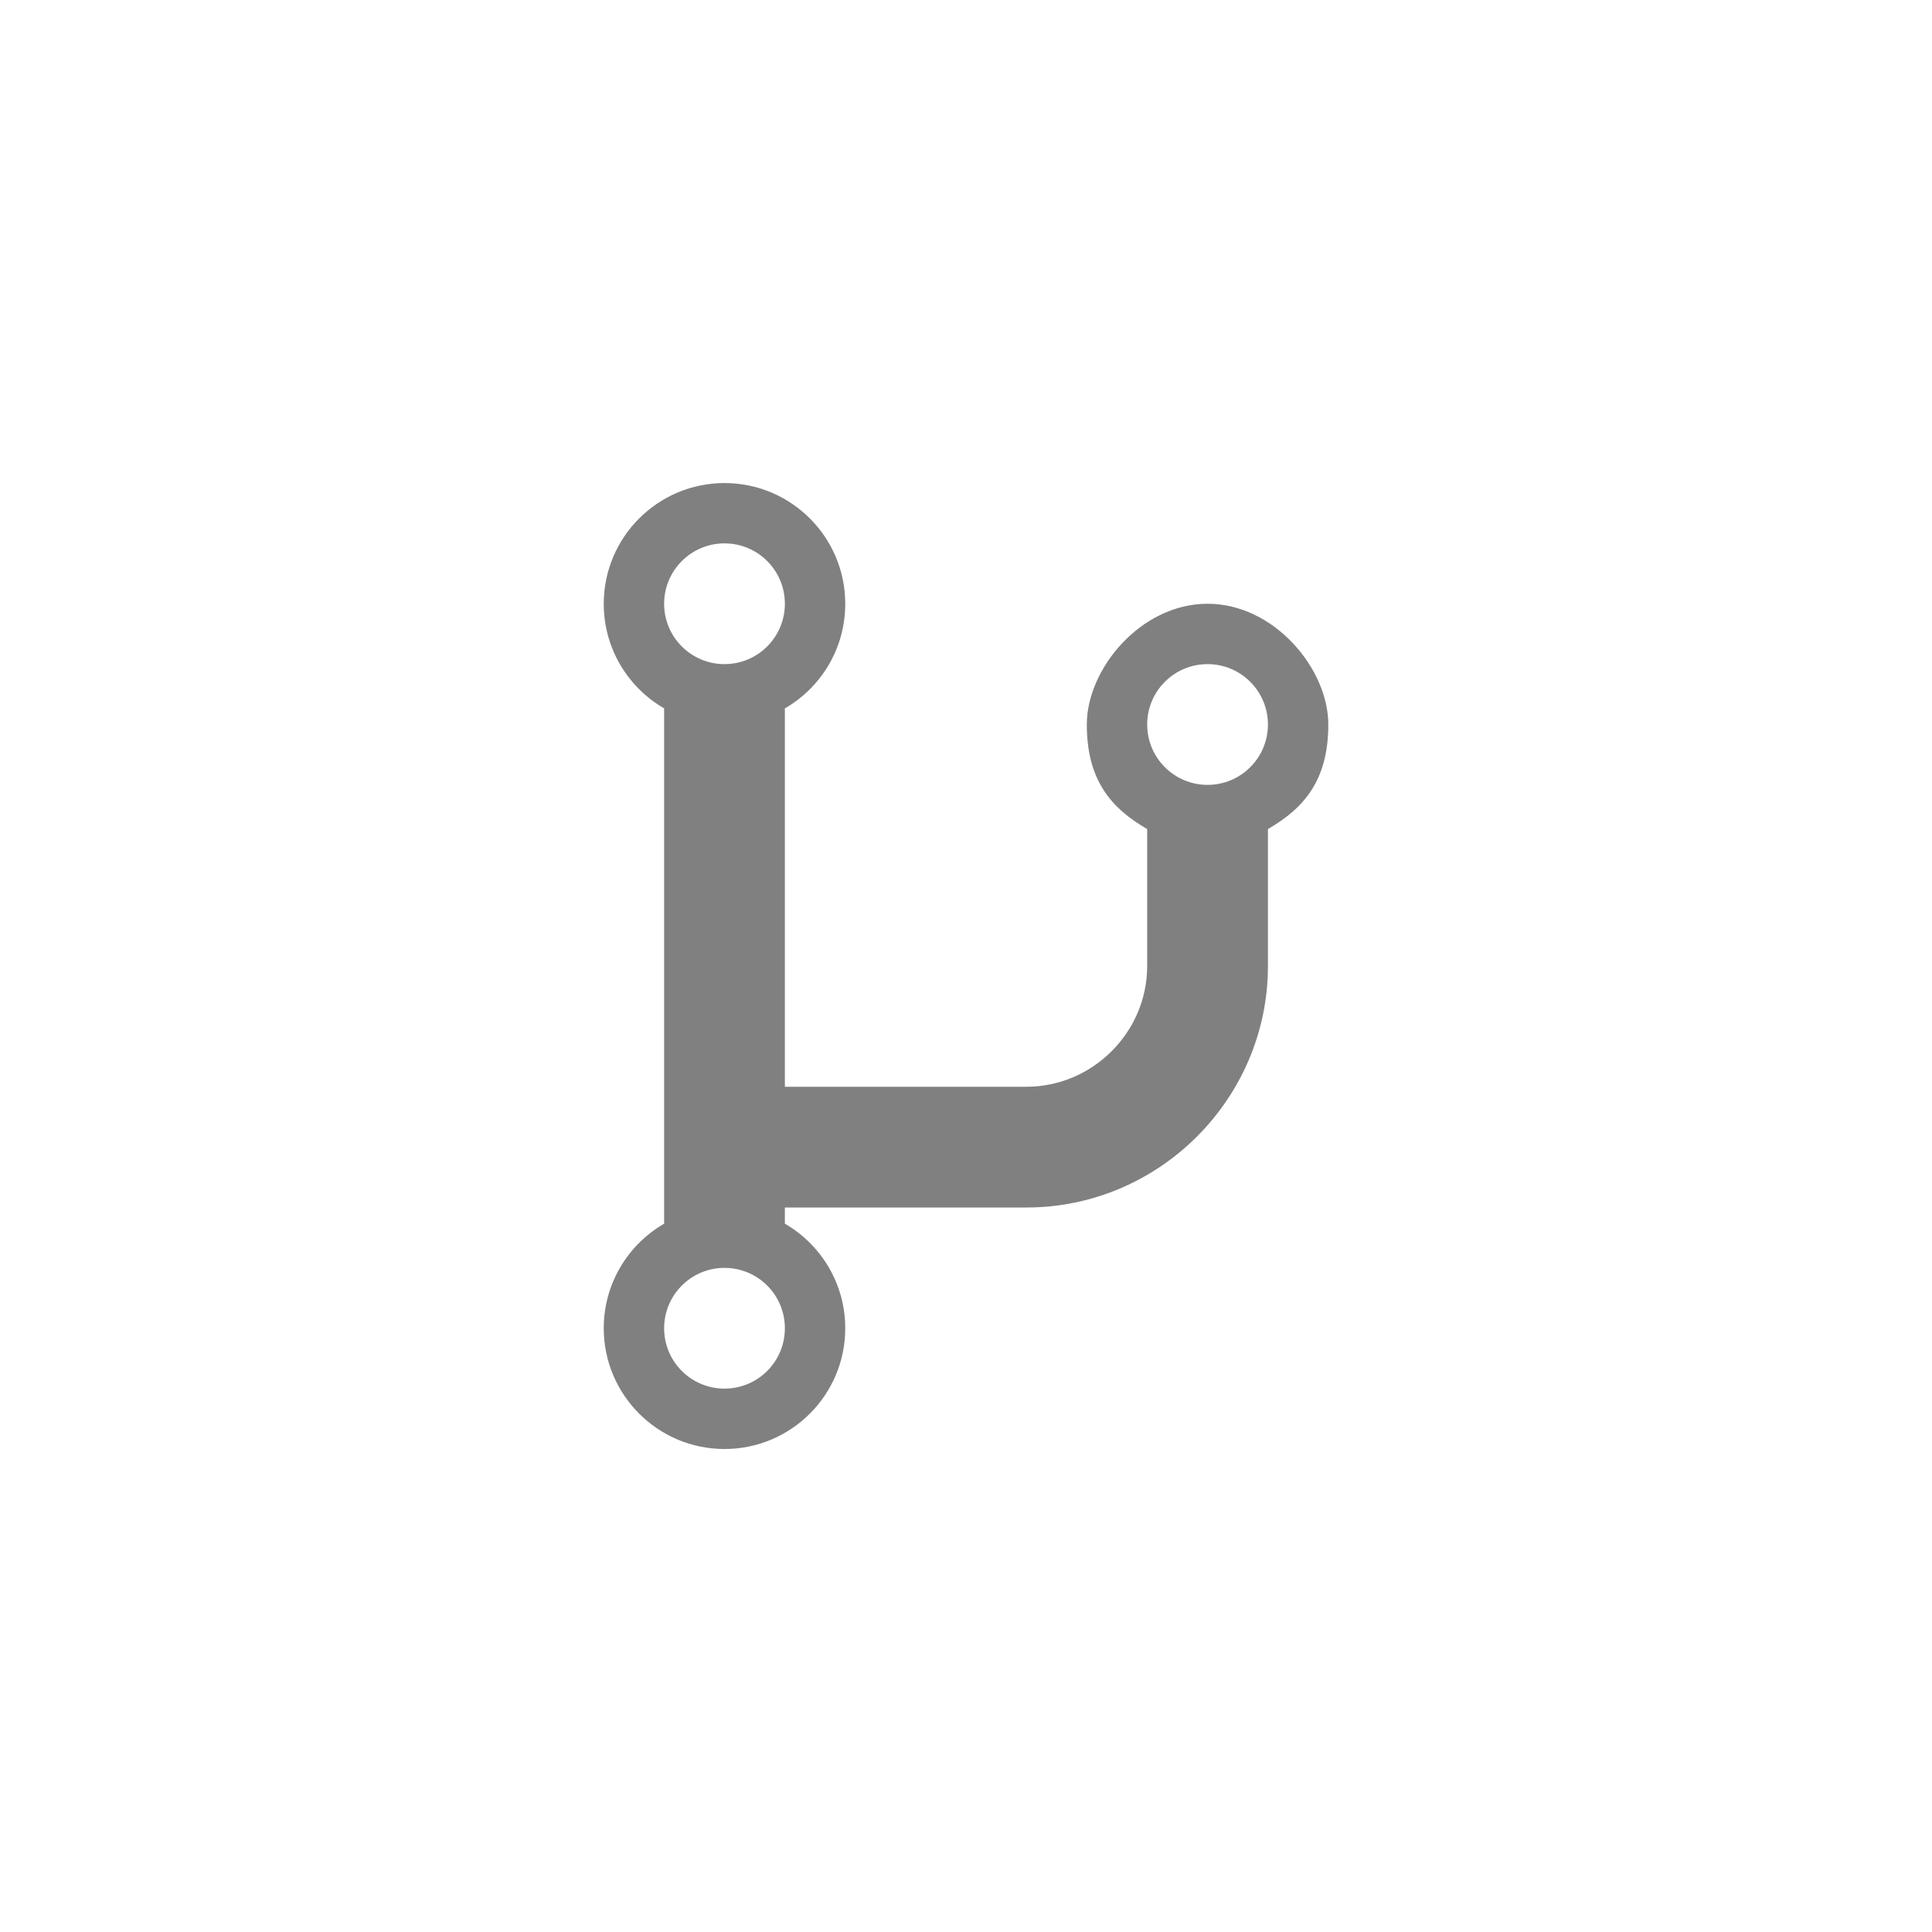
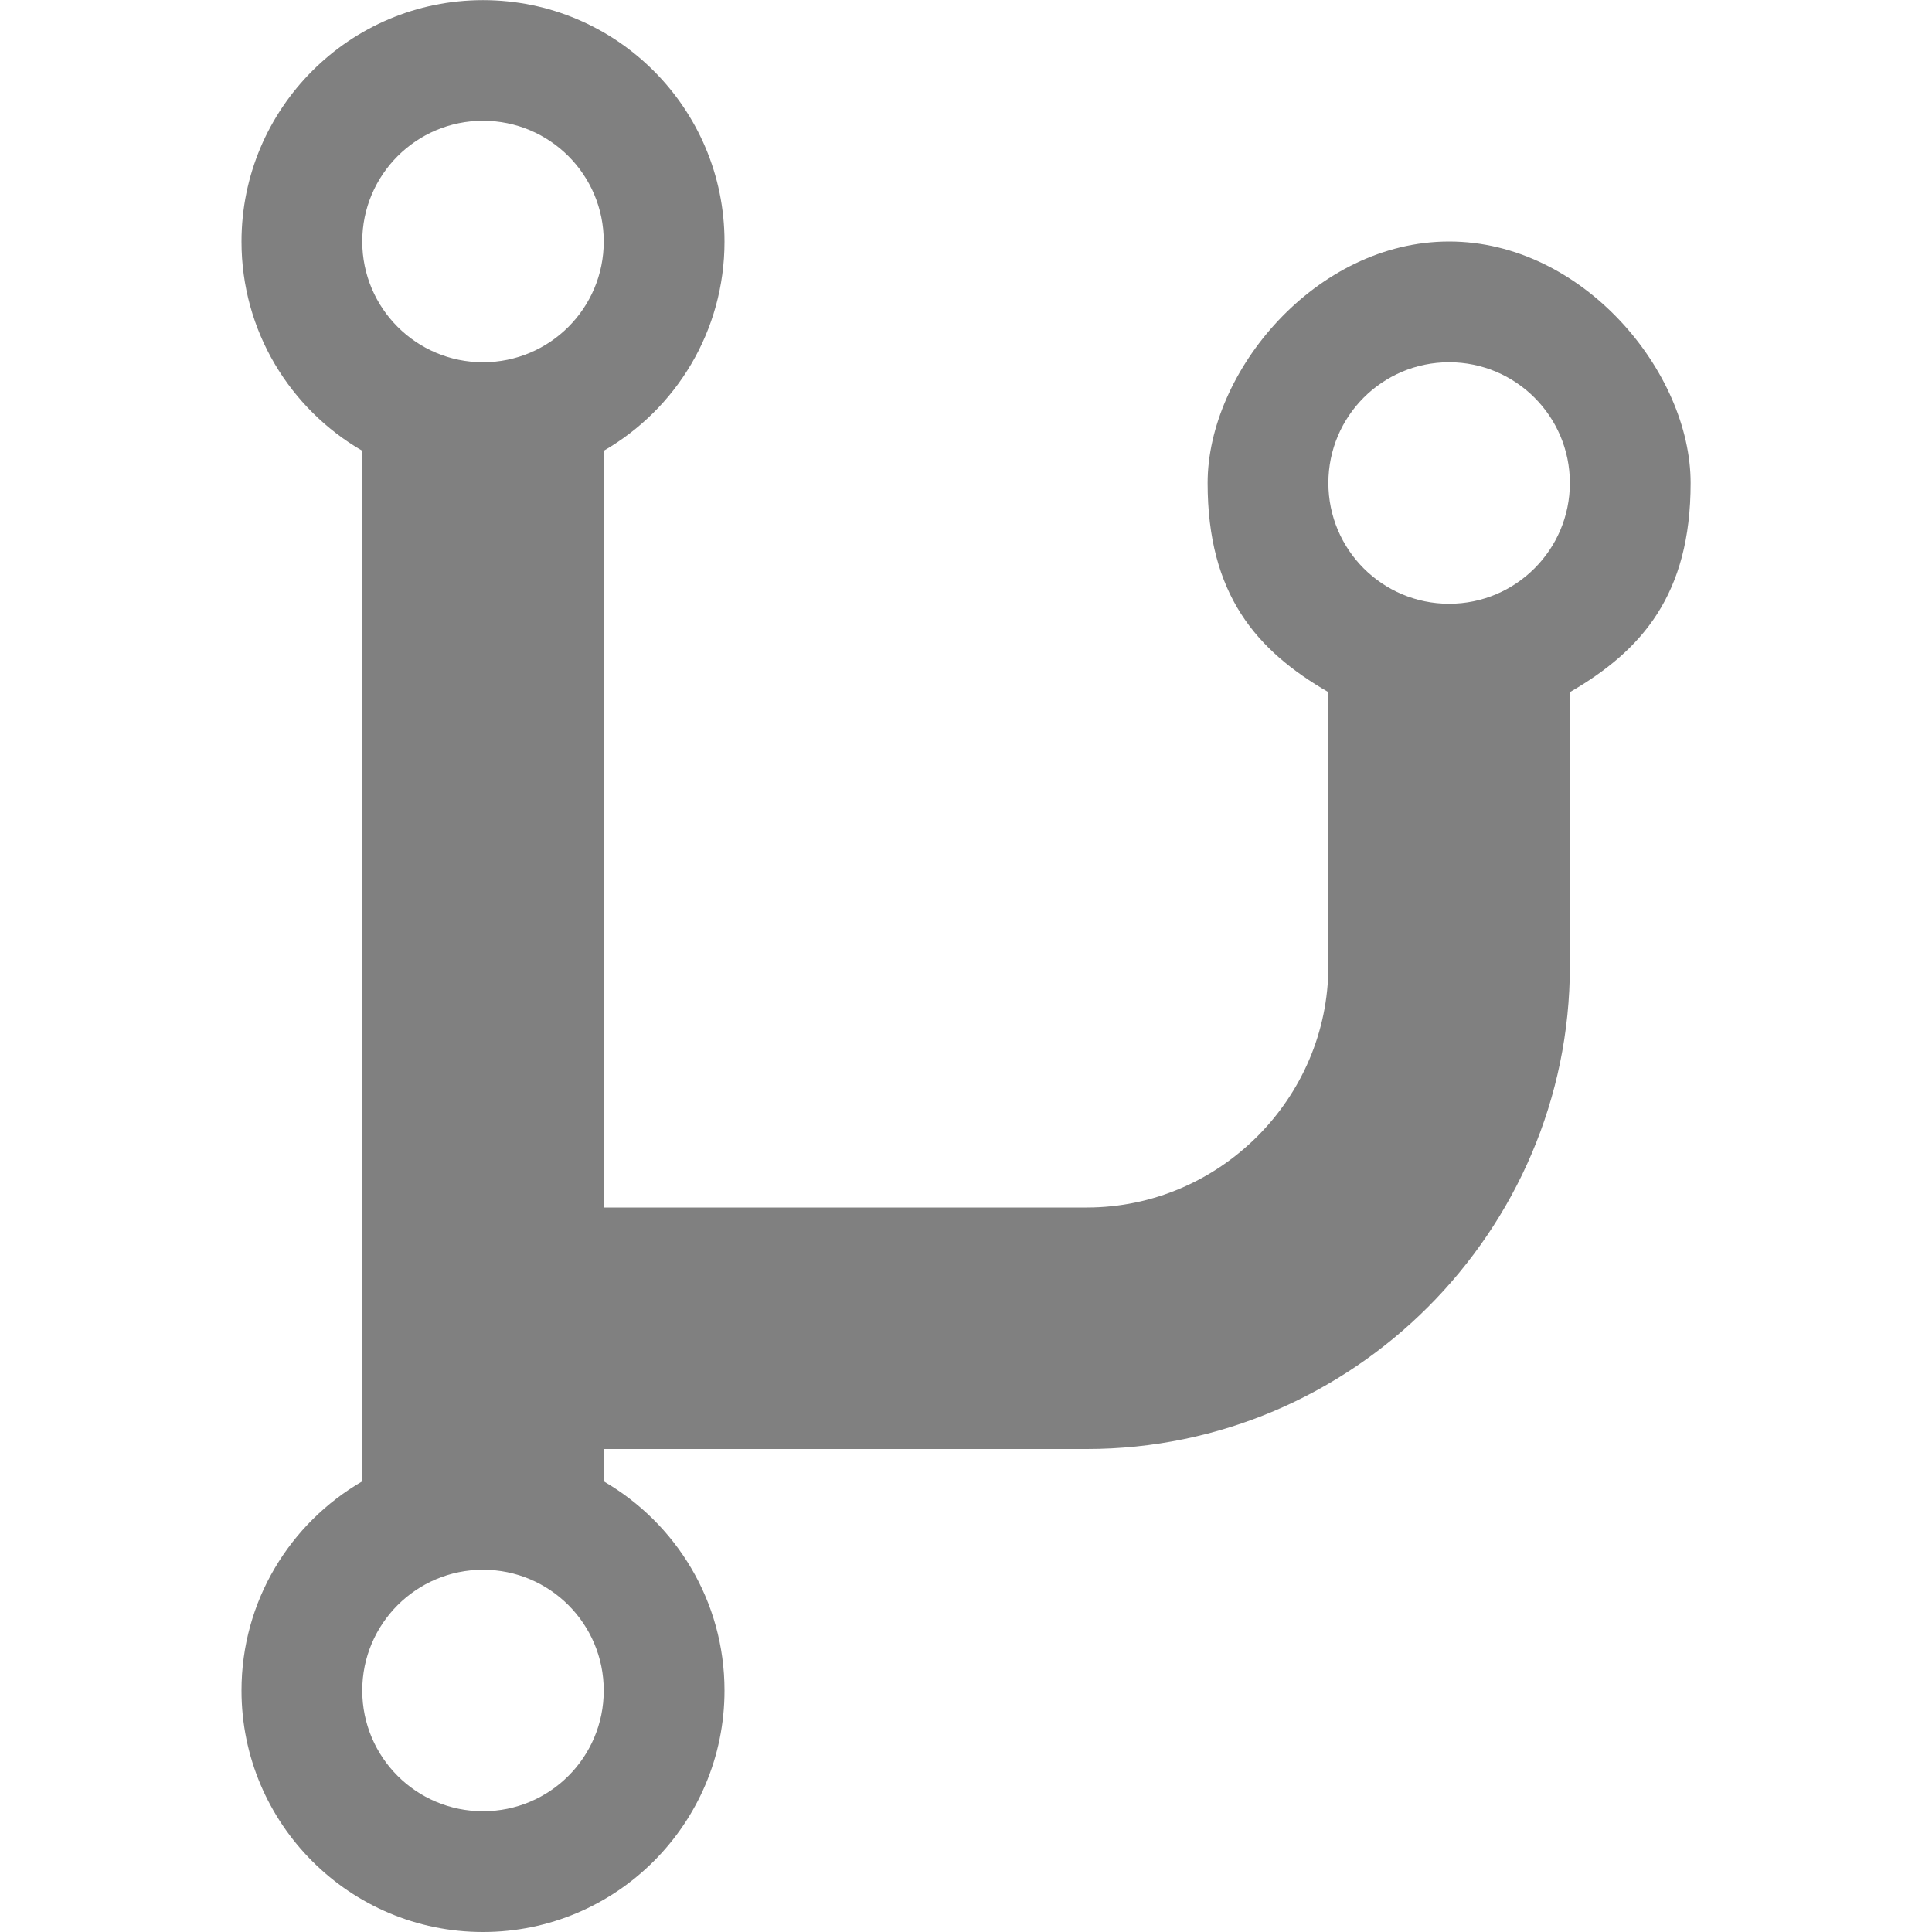
- <svg xmlns="http://www.w3.org/2000/svg" version="1.1" x="0px" y="0px" width="32px" height="32px" viewBox="0 0 32 32" enable-background="new 0 0 32 32" xml:space="preserve">
+ <svg xmlns="http://www.w3.org/2000/svg" version="1.1" x="0px" y="0px" width="12px" height="12px" viewBox="8 8 16 16" enable-background="new 8 8 16 16" xml:space="preserve">
  <g id="_x31_3_1_">
    <path id="_x3C_Path_x3E__25_" fill-rule="evenodd" clip-rule="evenodd" fill="#808080" d="M20.001,10c1.104,0,2,1.078,2,2   s-0.402,1.386-1,1.732V16c0,2.199-1.801,4-4,4H13v0.268c0.598,0.347,1,0.992,1,1.732c0,1.104-0.896,2-2,2s-2-0.896-2-2   c0-0.74,0.402-1.386,1-1.732v-8.535c-0.598-0.346-1-0.992-1-1.732c0-1.104,0.896-2,2-2s2,0.896,2,2c0,0.741-0.402,1.387-1,1.732V18   h4.001c1.097,0,2-0.903,2-2v-2.268c-0.598-0.346-1-0.81-1-1.732S18.896,10,20.001,10L20.001,10z M12,21c-0.552,0-1,0.448-1,1   c0,0.553,0.448,1,1,1c0.553,0,1-0.447,1-1C13,21.448,12.553,21,12,21L12,21z M20.001,11c-0.553,0-1,0.448-1,1s0.447,1,1,1   c0.552,0,1-0.448,1-1S20.553,11,20.001,11L20.001,11z M12,9c-0.552,0-1,0.448-1,1s0.448,1,1,1c0.553,0,1-0.448,1-1S12.553,9,12,9z" />
  </g>
</svg>
